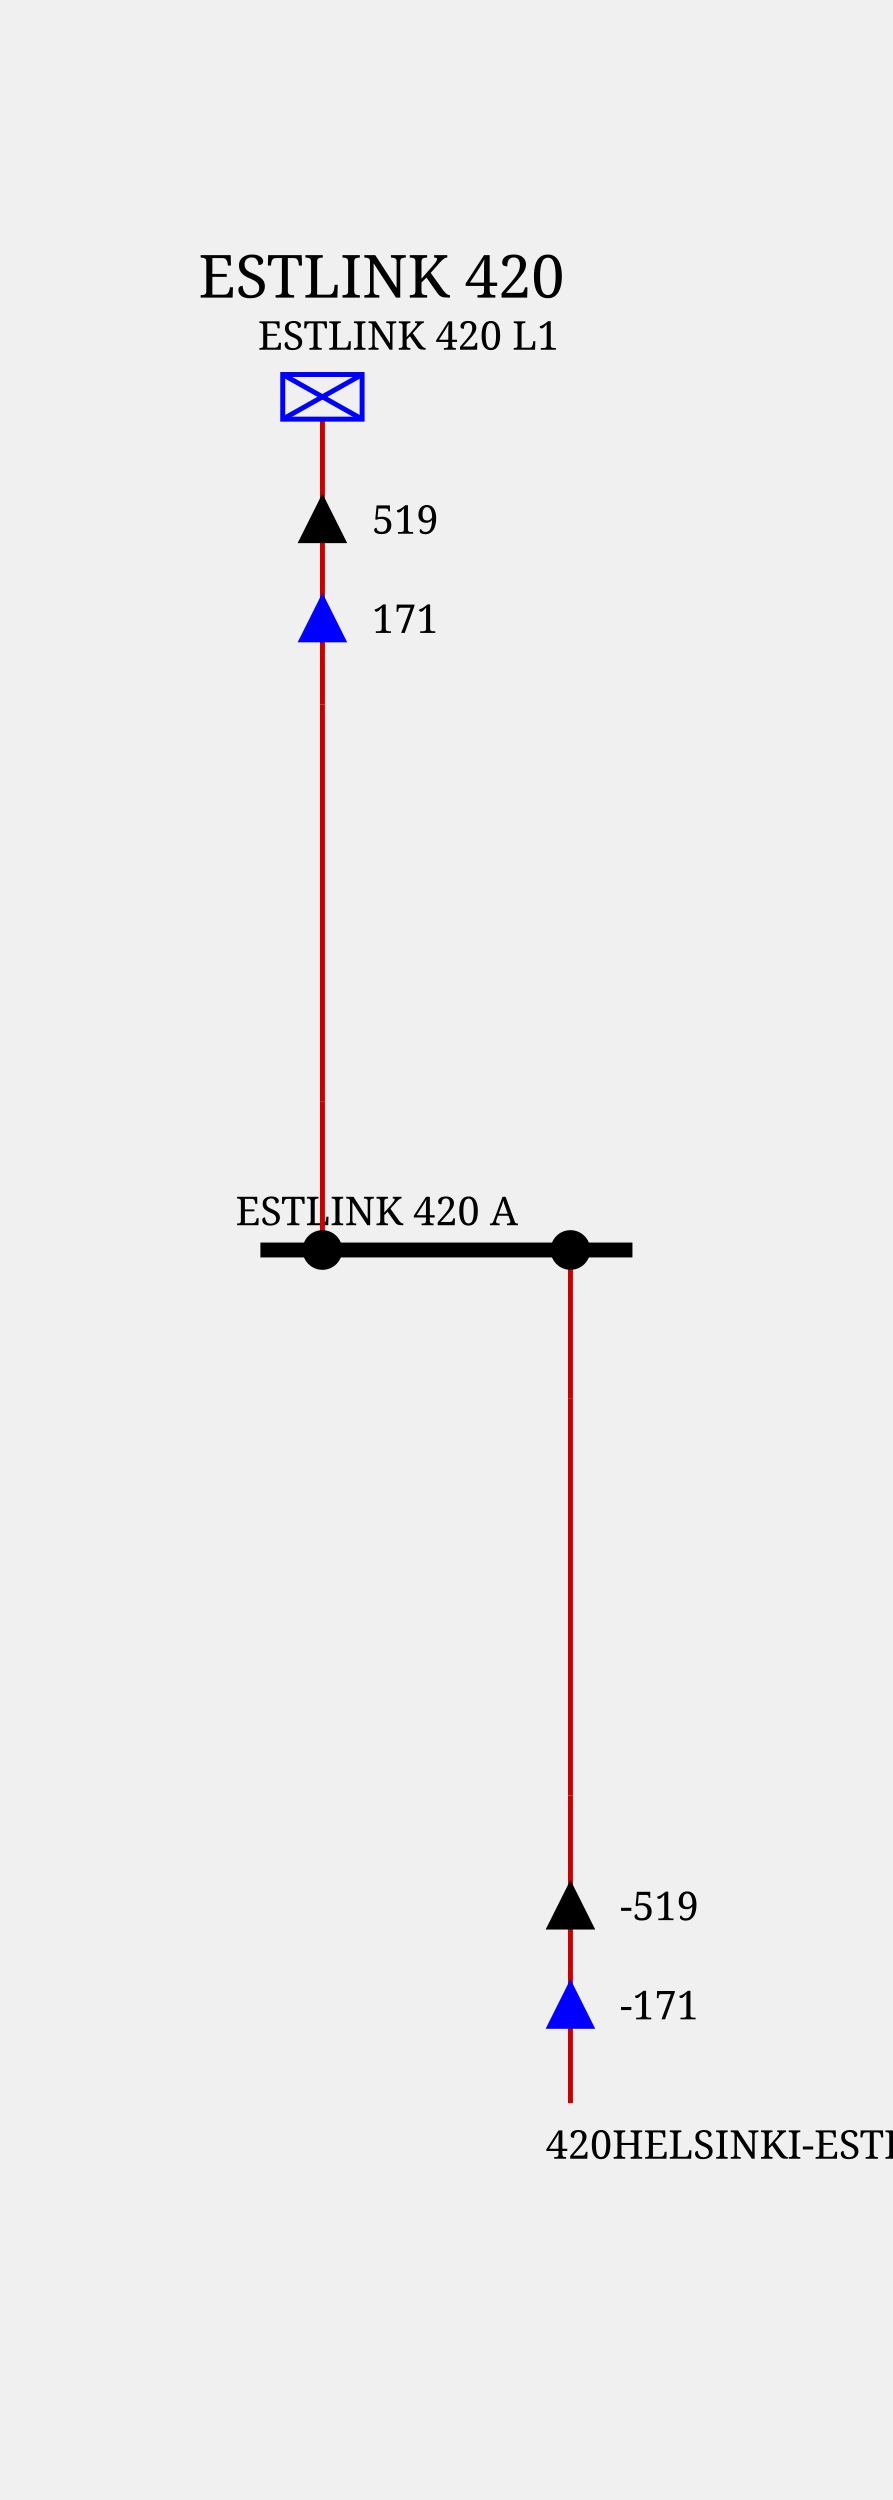
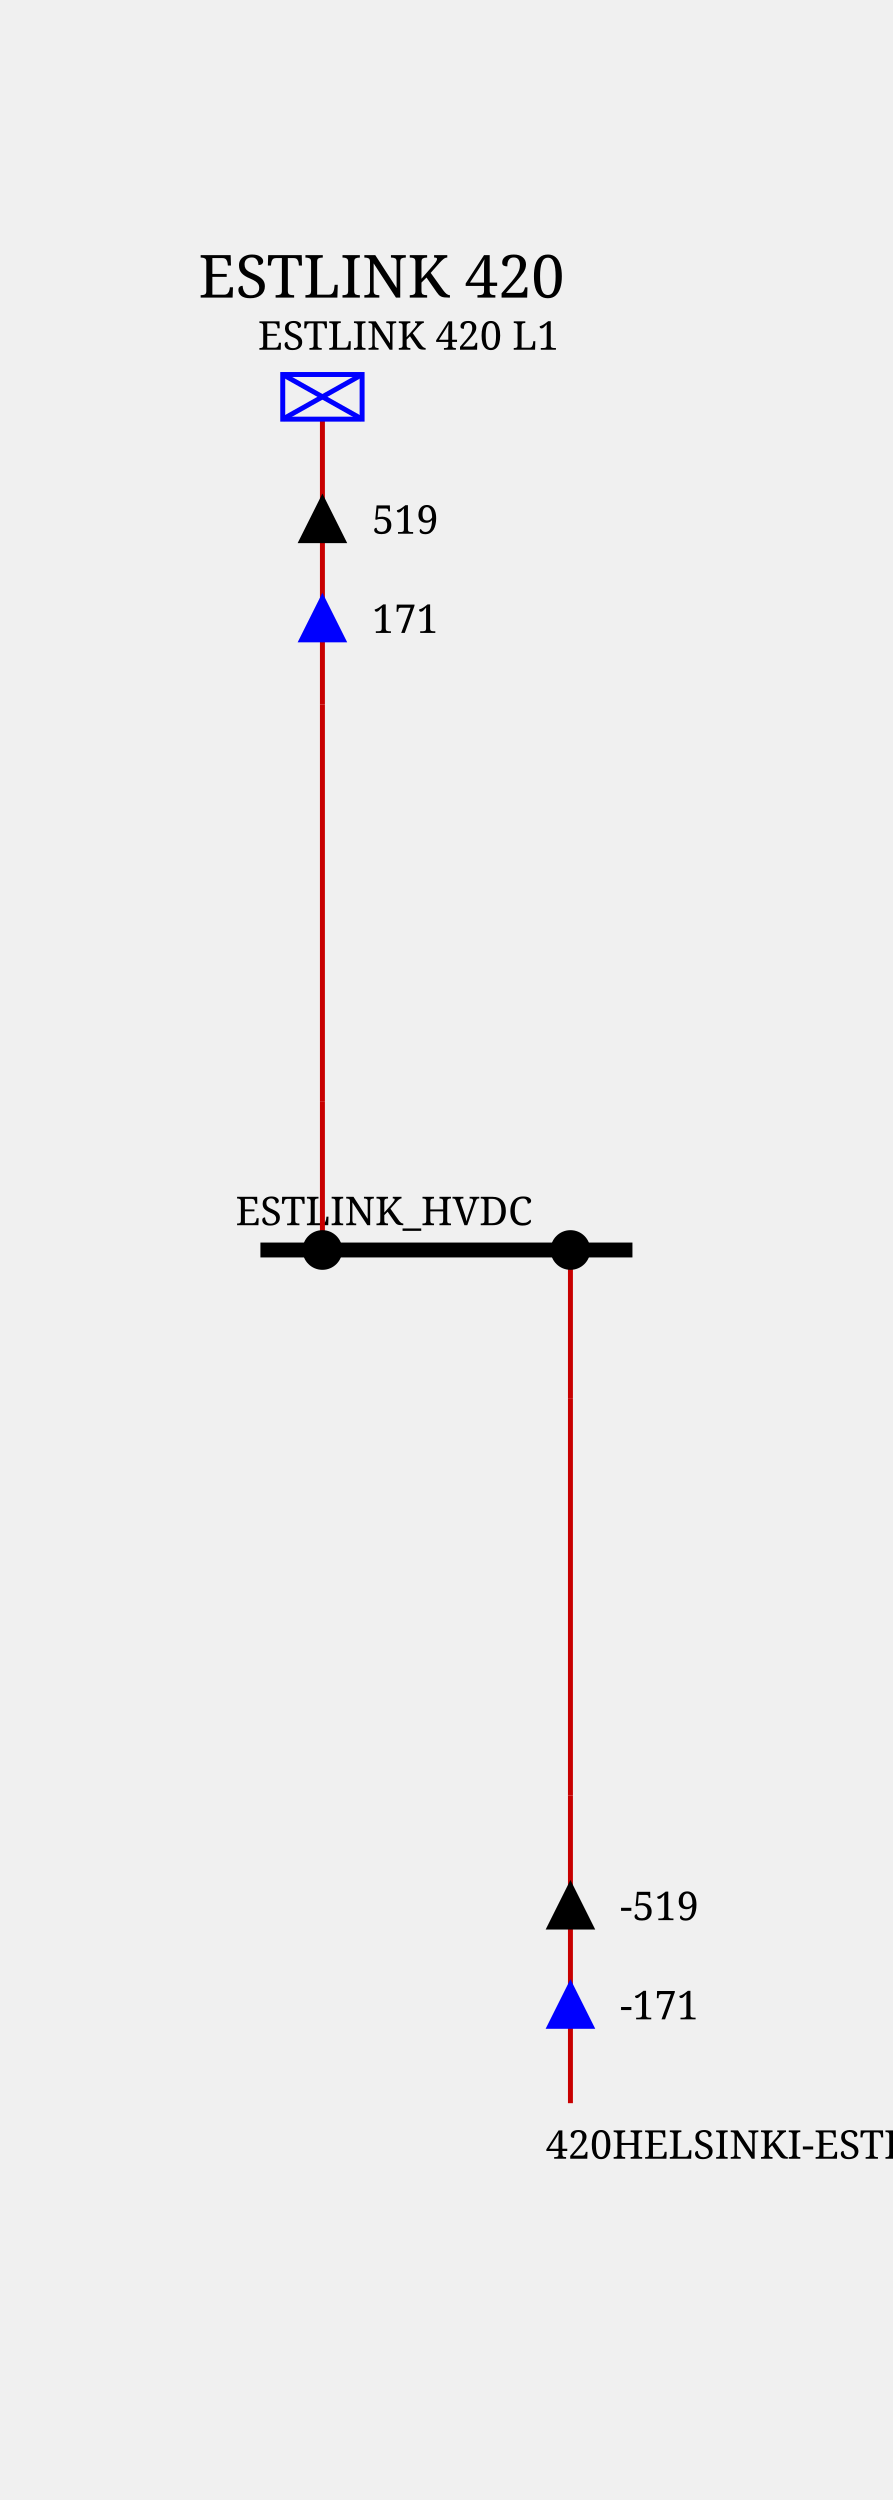
<svg xmlns="http://www.w3.org/2000/svg" height="504.0" viewBox="0 0 180.0 504.0" width="180.0">
  <style>
/* ----------------------------------------------------------------------- */
/* File: tautologies.css ------------------------------------------------- */
.sld-out .sld-arrow-in {visibility: hidden}
.sld-in .sld-arrow-out {visibility: hidden}
.sld-closed .sld-sw-open {visibility: hidden}
.sld-open .sld-sw-closed {visibility: hidden}
.sld-hidden-node {visibility: hidden}
.sld-top-feeder .sld-label {dominant-baseline: auto}
.sld-bottom-feeder .sld-label {dominant-baseline: hanging}
.sld-active-power .sld-label {dominant-baseline: mathematical}
.sld-reactive-power .sld-label {dominant-baseline: mathematical}
.sld-current .sld-label {dominant-baseline: mathematical}
/* ----------------------------------------------------------------------- */
/* File: topologicalBaseVoltages.css ------------------------------------- */
.sld-disconnected {--sld-vl-color: #808080}
.sld-vl300to500-0 {--sld-vl-color: #FF0000}
.sld-vl300to500-1 {--sld-vl-color: #7F6C00}
.sld-vl300to500-2 {--sld-vl-color: #F6B2FF}
.sld-vl300to500-3 {--sld-vl-color: #996700}
.sld-vl300to500-4 {--sld-vl-color: #FF85EB}
.sld-vl300to500-5 {--sld-vl-color: #B25B00}
.sld-vl300to500-6 {--sld-vl-color: #FF59B5}
.sld-vl300to500-7 {--sld-vl-color: #CC4400}
.sld-vl300to500-8 {--sld-vl-color: #FF2C67}
.sld-vl300to500-9 {--sld-vl-color: #E52600}
.sld-vl180to300-0 {--sld-vl-color: #218B21}
.sld-vl180to300-1 {--sld-vl-color: #0D4940}
.sld-vl180to300-2 {--sld-vl-color: #DFDAB9}
.sld-vl180to300-3 {--sld-vl-color: #105640}
.sld-vl180to300-4 {--sld-vl-color: #C2CB92}
.sld-vl180to300-5 {--sld-vl-color: #14643C}
.sld-vl180to300-6 {--sld-vl-color: #95B66B}
.sld-vl180to300-7 {--sld-vl-color: #187036}
.sld-vl180to300-8 {--sld-vl-color: #5FA046}
.sld-vl180to300-9 {--sld-vl-color: #1C7E2D}
.sld-vl120to180-0 {--sld-vl-color: #00AFAE}
.sld-vl120to180-1 {--sld-vl-color: #000D58}
.sld-vl120to180-2 {--sld-vl-color: #B8E7B2}
.sld-vl120to180-3 {--sld-vl-color: #002169}
.sld-vl120to180-4 {--sld-vl-color: #85D993}
.sld-vl120to180-5 {--sld-vl-color: #003C7B}
.sld-vl120to180-6 {--sld-vl-color: #59CB8B}
.sld-vl120to180-7 {--sld-vl-color: #005C8C}
.sld-vl120to180-8 {--sld-vl-color: #2CBD94}
.sld-vl120to180-9 {--sld-vl-color: #00839E}
.sld-vl70to120-0 {--sld-vl-color: #CC5500}
.sld-vl70to120-1 {--sld-vl-color: #4A6600}
.sld-vl70to120-2 {--sld-vl-color: #EFB2DD}
.sld-vl70to120-3 {--sld-vl-color: #6E7A00}
.sld-vl70to120-4 {--sld-vl-color: #E685AE}
.sld-vl70to120-5 {--sld-vl-color: #8E8400}
.sld-vl70to120-6 {--sld-vl-color: #DD596B}
.sld-vl70to120-7 {--sld-vl-color: #A37B00}
.sld-vl70to120-8 {--sld-vl-color: #D4432C}
.sld-vl70to120-9 {--sld-vl-color: #B76B00}
.sld-vl50to70-0 {--sld-vl-color: #A020EF}
.sld-vl50to70-1 {--sld-vl-color: #7F0848}
.sld-vl50to70-2 {--sld-vl-color: #B7DBFE}
.sld-vl50to70-3 {--sld-vl-color: #960C6D}
.sld-vl50to70-4 {--sld-vl-color: #8DA6FE}
.sld-vl50to70-5 {--sld-vl-color: #AD109A}
.sld-vl50to70-6 {--sld-vl-color: #6F66FB}
.sld-vl50to70-7 {--sld-vl-color: #BC14C4}
.sld-vl50to70-8 {--sld-vl-color: #7F42F6}
.sld-vl50to70-9 {--sld-vl-color: #B11AD9}
.sld-vl30to50-0 {--sld-vl-color: #FF8290}
.sld-vl30to50-1 {--sld-vl-color: #7F6F41}
.sld-vl30to50-2 {--sld-vl-color: #F6D9FF}
.sld-vl30to50-3 {--sld-vl-color: #99784E}
.sld-vl30to50-4 {--sld-vl-color: #FFC3FB}
.sld-vl30to50-5 {--sld-vl-color: #B27D5B}
.sld-vl30to50-6 {--sld-vl-color: #FFADE3}
.sld-vl30to50-7 {--sld-vl-color: #CC7E68}
.sld-vl30to50-8 {--sld-vl-color: #FF97BF}
.sld-vl30to50-9 {--sld-vl-color: #E57B75}
.sld-vl0to30-0 {--sld-vl-color: #AAAE27}
.sld-vl0to30-1 {--sld-vl-color: #195B0F}
.sld-vl0to30-2 {--sld-vl-color: #EABABE}
.sld-vl0to30-3 {--sld-vl-color: #2D6C13}
.sld-vl0to30-4 {--sld-vl-color: #DDA193}
.sld-vl0to30-5 {--sld-vl-color: #477D17}
.sld-vl0to30-6 {--sld-vl-color: #CE9A6E}
.sld-vl0to30-7 {--sld-vl-color: #648D1C}
.sld-vl0to30-8 {--sld-vl-color: #BEA04A}
.sld-vl0to30-9 {--sld-vl-color: #869D22}
/* ----------------------------------------------------------------------- */
/* File : highlightLineStates.css ---------------------------------------- */
.sld-wire.sld-feeder-disconnected {stroke: black}
.sld-wire.sld-feeder-connected-disconnected {stroke-dasharray: 3,3}
.sld-wire.sld-feeder-disconnected-connected {stroke: black; stroke-dasharray: 3,3}
.sld-busbar-section.sld-bus-disconnected {stroke-dasharray: 3,3}/* ----------------------------------------------------------------------- */
/* File : components.css ------------------------------------------------- */
/* Stroke black */
.sld-disconnector {stroke-width: 3; stroke: black; fill: none}
/* Stroke blue */
.sld-breaker {stroke-width: 2; stroke: blue; fill:white}
.sld-load-break-switch {stroke: blue; fill: white}
/* Stroke --sld-vl-color with fallback black */
.sld-bus-connection {fill: var(--sld-vl-color, black)}
.sld-cell-shape-flat .sld-bus-connection {visibility: hidden}
.sld-busbar-section {stroke: var(--sld-vl-color, black); stroke-width: 3; fill: none}
/* Stroke --sld-vl-color with fallback red */
.sld-wire {stroke: var(--sld-vl-color, #c80000); fill: none}
.sld-wire.sld-dangling-line {stroke-width: 2px}
.sld-wire.sld-tie-line {stroke-width: 2px}
/* Stroke --sld-vl-color with fallback blue */
.sld-load {stroke: var(--sld-vl-color, blue); fill: none}
.sld-battery {stroke: var(--sld-vl-color, blue); fill: none}
.sld-generator {stroke: var(--sld-vl-color, blue); fill: none}
.sld-two-wt {stroke: var(--sld-vl-color, blue); fill: none}
.sld-three-wt {stroke: var(--sld-vl-color, blue); fill: none}
.sld-winding {stroke: var(--sld-vl-color, blue); fill: none}
.sld-capacitor {stroke: var(--sld-vl-color, blue); fill: none}
.sld-inductor {stroke: var(--sld-vl-color, blue); fill: none}
.sld-pst {stroke: var(--sld-vl-color, blue); fill: none}
.sld-pst-arrow {stroke: black; fill: none}
.sld-svc {stroke: var(--sld-vl-color, blue); fill: none}
.sld-vsc {stroke: var(--sld-vl-color, blue); font-size: 7.43px; fill: none}
.sld-lcc {stroke: var(--sld-vl-color, blue); font-size: 7.43px; fill: none}
.sld-ground {stroke: var(--sld-vl-color, blue); fill: none}
/* Stroke none &amp; fill: --sld-vl-color */
.sld-node-infos {stroke: none; fill: var(--sld-vl-color, black)}
/* Stroke none &amp; fill: black */
.sld-node {stroke: none; fill: black}
.sld-flash {stroke: none; fill: black}
.sld-lock {stroke: none; fill: black}
.sld-unknown {stroke: none; fill: black}
/* Fonts */
.sld-label {stroke: none; fill: black; font: 8px serif}
.sld-bus-legend-info {font: 10px serif}
.sld-graph-label {font: 12px serif}
/* Specific */
.sld-grid {stroke: #003700; stroke-dasharray: 1,10}
.sld-feeder-info.sld-active-power {fill:black}
.sld-feeder-info.sld-reactive-power {fill:blue}
.sld-feeder-info.sld-current {fill:purple}
.sld-frame {fill: var(--sld-background-color, transparent)}
/* Stroke maroon for fictitious switch */
.sld-breaker.sld-fictitious {stroke: maroon}
.sld-disconnector.sld-fictitious {stroke: maroon}
.sld-load-break-switch.sld-fictitious {stroke: maroon}
.sld-busbar-section.sld-fictitious {stroke: var(--sld-vl-color, #c80000); stroke-width: 1}
/* ground disconnector specific */
.sld-ground-disconnection-attach {stroke: var(--sld-vl-color, #c80000); fill: none}
.sld-open .sld-ground-disconnection-ground {stroke: black; fill: none}
.sld-closed .sld-ground-disconnection-ground {stroke: var(--sld-vl-color, #c80000); fill: none}
.sld-ground-disconnection .sld-sw-open {stroke: black; fill: none}
.sld-ground-disconnection .sld-sw-closed {stroke: black; fill: none}

</style>
  <rect class="sld-frame" height="100%" width="100%" />
  <g>
    <g id="LABEL_VL_f17696c0-9aeb-11e5-91da-b8763fd99c5f">
      <text class="sld-graph-label" x="40.0" y="60.0">ESTLINK 420</text>
    </g>
-     <g class="sld-busbar-section sld-vl300to500-0" id="id2dd901b9_45_bdfb_45_11e5_45_94fa_45_c8f73332c8f4" transform="translate(52.5,252.0)" iri="urn:uuid:2dd901b9-bdfb-11e5-94fa-c8f73332c8f4">
+     <g class="sld-busbar-section sld-vl300to500-0" id="idf17696bf_45_9aeb_45_11e5_45_91da_45_b8763fd99c5f" transform="translate(52.5,252.0)" iri="urn:uuid:f17696bf-9aeb-11e5-91da-b8763fd99c5f">
      <line x1="0" x2="75.0" y1="0" y2="0" />
-       <text class="sld-label" id="2dd901b9-bdfb-11e5-94fa-c8f73332c8f4_NW_LABEL" x="-5.0" y="-5.0">ESTLINK 420 A</text>
+       <text class="sld-label" id="f17696bf-9aeb-11e5-91da-b8763fd99c5f_NW_LABEL" x="-5.0" y="-5.0">ESTLINK_HVDC</text>
    </g>
    <g class="sld-extern-cell sld-cell-direction-top" id="idEXTERN_32_0">
-       <g class="sld-wire sld-vl300to500-0" id="_95_f17696c0_45_9aeb_45_11e5_45_91da_45_b8763fd99c5f_95_INTERNAL_95_f17696c0_45_9aeb_45_11e5_45_91da_45_b8763fd99c5f_95_BUSCO_95_2dd901b9_45_bdfb_45_11e5_45_94fa_45_c8f73332c8f4_95_f17697c4_45_9aeb_45_11e5_45_91da_45_b8763fd99c5f_45_f17697c4_45_9aeb_45_11e5_45_91da_45_b8763fd99c5f_95_BUSCO_95_2dd901b9_45_bdfb_45_11e5_45_94fa_45_c8f73332c8f4_95_f17697c4_45_9aeb_45_11e5_45_91da_45_b8763fd99c5f">
-         <polyline points="65.0,222.0,65.0,252.0" />
-       </g>
-       <g class="sld-wire sld-vl300to500-0" id="_95_f17696c0_45_9aeb_45_11e5_45_91da_45_b8763fd99c5f_95_INTERNAL_95_f17696c0_45_9aeb_45_11e5_45_91da_45_b8763fd99c5f_95_BUSCO_95_2dd901b9_45_bdfb_45_11e5_45_94fa_45_c8f73332c8f4_95_f17697c4_45_9aeb_45_11e5_45_91da_45_b8763fd99c5f_45_f17697c4_45_9aeb_45_11e5_45_91da_45_b8763fd99c5f_95_INTERNAL_95_f17696c0_45_9aeb_45_11e5_45_91da_45_b8763fd99c5f_95_f17697c4_45_9aeb_45_11e5_45_91da_45_b8763fd99c5f">
+       <g class="sld-wire sld-vl300to500-0" id="_95_f17696c0_45_9aeb_45_11e5_45_91da_45_b8763fd99c5f_95_BUSCO_95_f17696bf_45_9aeb_45_11e5_45_91da_45_b8763fd99c5f_95_f17697c4_45_9aeb_45_11e5_45_91da_45_b8763fd99c5f_95_INTERNAL_95_f17696c0_45_9aeb_45_11e5_45_91da_45_b8763fd99c5f_95_BUSCO_95_f17696bf_45_9aeb_45_11e5_45_91da_45_b8763fd99c5f_95_f17697c4_45_9aeb_45_11e5_45_91da_45_b8763fd99c5f_45_f17697c4_45_9aeb_45_11e5_45_91da_45_b8763fd99c5f">
+         <polyline points="65.0,252.0,65.0,222.0" />
+       </g>
+       <g class="sld-wire sld-vl300to500-0" id="_95_f17696c0_45_9aeb_45_11e5_45_91da_45_b8763fd99c5f_95_INTERNAL_95_f17696c0_45_9aeb_45_11e5_45_91da_45_b8763fd99c5f_95_BUSCO_95_f17696bf_45_9aeb_45_11e5_45_91da_45_b8763fd99c5f_95_f17697c4_45_9aeb_45_11e5_45_91da_45_b8763fd99c5f_45_f17697c4_45_9aeb_45_11e5_45_91da_45_b8763fd99c5f_95_INTERNAL_95_f17696c0_45_9aeb_45_11e5_45_91da_45_b8763fd99c5f_95_f17697c4_45_9aeb_45_11e5_45_91da_45_b8763fd99c5f">
        <polyline points="65.0,222.0,65.0,142.0" />
      </g>
      <g class="sld-wire sld-vl300to500-0" id="_95_f17696c0_45_9aeb_45_11e5_45_91da_45_b8763fd99c5f_95_INTERNAL_95_f17696c0_45_9aeb_45_11e5_45_91da_45_b8763fd99c5f_95_f17697c4_45_9aeb_45_11e5_45_91da_45_b8763fd99c5f_95_f17697c4_45_9aeb_45_11e5_45_91da_45_b8763fd99c5f">
        <polyline points="65.0,142.0,65.0,84.5" />
      </g>
      <g class="sld-active-power sld-feeder-info sld-out" id="idf17697c4_45_9aeb_45_11e5_45_91da_45_b8763fd99c5f_ARROW_ACTIVE" transform="translate(60.0,99.5)">
        <polygon class="sld-arrow-out" points="5,0 10,10 0,10" />
        <polygon class="sld-arrow-in" points="0,0 10,0 5,10" />
        <text class="sld-label" x="15.0" y="5.0">519</text>
      </g>
      <g class="sld-reactive-power sld-feeder-info sld-out" id="idf17697c4_45_9aeb_45_11e5_45_91da_45_b8763fd99c5f_ARROW_REACTIVE" transform="translate(60.0,119.5)">
        <polygon class="sld-arrow-out" points="5,0 10,10 0,10" />
        <polygon class="sld-arrow-in" points="0,0 10,0 5,10" />
        <text class="sld-label" x="15.0" y="5.0">171</text>
      </g>
-       <g class="sld-bus-connection sld-fictitious sld-vl300to500-0" id="idBUSCO_95_2dd901b9_45_bdfb_45_11e5_45_94fa_45_c8f73332c8f4_95_f17697c4_45_9aeb_45_11e5_45_91da_45_b8763fd99c5f" transform="translate(61.0,248.0)">
-         <circle cx="4" cy="4" r="4" />
-       </g>
-       <g class="sld-node sld-hidden-node sld-fictitious sld-vl300to500-0" id="idINTERNAL_95_f17696c0_45_9aeb_45_11e5_45_91da_45_b8763fd99c5f_95_BUSCO_95_2dd901b9_45_bdfb_45_11e5_45_94fa_45_c8f73332c8f4_95_f17697c4_45_9aeb_45_11e5_45_91da_45_b8763fd99c5f_45_f17697c4_45_9aeb_45_11e5_45_91da_45_b8763fd99c5f" transform="translate(61.0,218.0)">
+       <g class="sld-bus-connection sld-fictitious sld-vl300to500-0" id="idBUSCO_95_f17696bf_45_9aeb_45_11e5_45_91da_45_b8763fd99c5f_95_f17697c4_45_9aeb_45_11e5_45_91da_45_b8763fd99c5f" transform="translate(61.0,248.0)">
+         <circle cx="4" cy="4" r="4" />
+       </g>
+       <g class="sld-node sld-hidden-node sld-fictitious sld-vl300to500-0" id="idINTERNAL_95_f17696c0_45_9aeb_45_11e5_45_91da_45_b8763fd99c5f_95_BUSCO_95_f17696bf_45_9aeb_45_11e5_45_91da_45_b8763fd99c5f_95_f17697c4_45_9aeb_45_11e5_45_91da_45_b8763fd99c5f_45_f17697c4_45_9aeb_45_11e5_45_91da_45_b8763fd99c5f" transform="translate(61.0,218.0)">
        <circle cx="4" cy="4" r="4" />
      </g>
      <g class="sld-node sld-hidden-node sld-fictitious sld-vl300to500-0" id="idINTERNAL_95_f17696c0_45_9aeb_45_11e5_45_91da_45_b8763fd99c5f_95_f17697c4_45_9aeb_45_11e5_45_91da_45_b8763fd99c5f" transform="translate(61.0,138.0)">
        <circle cx="4" cy="4" r="4" />
      </g>
      <g class="sld-load sld-top-feeder sld-vl300to500-0" id="idf17697c4_45_9aeb_45_11e5_45_91da_45_b8763fd99c5f" transform="translate(57.0,75.5)" iri="urn:uuid:f17697c4-9aeb-11e5-91da-b8763fd99c5f">
        <rect height="9" width="16" />
        <line x1="0" x2="16" y1="0" y2="9" />
        <line x1="16" x2="0" y1="0" y2="9" />
        <text class="sld-label" id="f17697c4-9aeb-11e5-91da-b8763fd99c5f_N_LABEL" x="-5.0" y="-5.0">ESTLINK 420 L1</text>
      </g>
    </g>
    <g class="sld-extern-cell sld-cell-direction-bottom" id="idEXTERN_32_1">
-       <g class="sld-wire sld-vl300to500-0" id="_95_f17696c0_45_9aeb_45_11e5_45_91da_45_b8763fd99c5f_95_INTERNAL_95_f17696c0_45_9aeb_45_11e5_45_91da_45_b8763fd99c5f_95_BUSCO_95_2dd901b9_45_bdfb_45_11e5_45_94fa_45_c8f73332c8f4_95_f1769d34_45_9aeb_45_11e5_45_91da_45_b8763fd99c5f_95_TWO_45_f1769d34_45_9aeb_45_11e5_45_91da_45_b8763fd99c5f_95_TWO_95_BUSCO_95_2dd901b9_45_bdfb_45_11e5_45_94fa_45_c8f73332c8f4_95_f1769d34_45_9aeb_45_11e5_45_91da_45_b8763fd99c5f_95_TWO">
-         <polyline points="115.0,282.0,115.0,252.0" />
-       </g>
-       <g class="sld-wire sld-vl300to500-0" id="_95_f17696c0_45_9aeb_45_11e5_45_91da_45_b8763fd99c5f_95_INTERNAL_95_f17696c0_45_9aeb_45_11e5_45_91da_45_b8763fd99c5f_95_BUSCO_95_2dd901b9_45_bdfb_45_11e5_45_94fa_45_c8f73332c8f4_95_f1769d34_45_9aeb_45_11e5_45_91da_45_b8763fd99c5f_95_TWO_45_f1769d34_45_9aeb_45_11e5_45_91da_45_b8763fd99c5f_95_TWO_95_INTERNAL_95_f17696c0_45_9aeb_45_11e5_45_91da_45_b8763fd99c5f_95_f1769d34_45_9aeb_45_11e5_45_91da_45_b8763fd99c5f_95_TWO">
+       <g class="sld-wire sld-vl300to500-0" id="_95_f17696c0_45_9aeb_45_11e5_45_91da_45_b8763fd99c5f_95_BUSCO_95_f17696bf_45_9aeb_45_11e5_45_91da_45_b8763fd99c5f_95_f1769d34_45_9aeb_45_11e5_45_91da_45_b8763fd99c5f_95_TWO_95_INTERNAL_95_f17696c0_45_9aeb_45_11e5_45_91da_45_b8763fd99c5f_95_BUSCO_95_f17696bf_45_9aeb_45_11e5_45_91da_45_b8763fd99c5f_95_f1769d34_45_9aeb_45_11e5_45_91da_45_b8763fd99c5f_95_TWO_45_f1769d34_45_9aeb_45_11e5_45_91da_45_b8763fd99c5f_95_TWO">
+         <polyline points="115.0,252.0,115.0,282.0" />
+       </g>
+       <g class="sld-wire sld-vl300to500-0" id="_95_f17696c0_45_9aeb_45_11e5_45_91da_45_b8763fd99c5f_95_INTERNAL_95_f17696c0_45_9aeb_45_11e5_45_91da_45_b8763fd99c5f_95_BUSCO_95_f17696bf_45_9aeb_45_11e5_45_91da_45_b8763fd99c5f_95_f1769d34_45_9aeb_45_11e5_45_91da_45_b8763fd99c5f_95_TWO_45_f1769d34_45_9aeb_45_11e5_45_91da_45_b8763fd99c5f_95_TWO_95_INTERNAL_95_f17696c0_45_9aeb_45_11e5_45_91da_45_b8763fd99c5f_95_f1769d34_45_9aeb_45_11e5_45_91da_45_b8763fd99c5f_95_TWO">
        <polyline points="115.0,282.0,115.0,362.0" />
      </g>
      <g class="sld-wire sld-vl300to500-0" id="_95_f17696c0_45_9aeb_45_11e5_45_91da_45_b8763fd99c5f_95_INTERNAL_95_f17696c0_45_9aeb_45_11e5_45_91da_45_b8763fd99c5f_95_f1769d34_45_9aeb_45_11e5_45_91da_45_b8763fd99c5f_95_TWO_95_f1769d34_45_9aeb_45_11e5_45_91da_45_b8763fd99c5f_95_TWO">
        <polyline points="115.0,362.0,115.0,424.0" />
      </g>
      <g class="sld-reactive-power sld-feeder-info sld-in" id="idf1769d34_45_9aeb_45_11e5_45_91da_45_b8763fd99c5f_95_TWO_ARROW_REACTIVE" transform="translate(110.0,399.0)">
        <polygon class="sld-arrow-out" points="5,0 10,10 0,10" transform="rotate(180.0,5.0,5.0)" />
        <polygon class="sld-arrow-in" points="0,0 10,0 5,10" transform="rotate(180.0,5.0,5.0)" />
        <text class="sld-label" x="15.0" y="5.0">-171</text>
      </g>
      <g class="sld-active-power sld-feeder-info sld-in" id="idf1769d34_45_9aeb_45_11e5_45_91da_45_b8763fd99c5f_95_TWO_ARROW_ACTIVE" transform="translate(110.0,379.0)">
        <polygon class="sld-arrow-out" points="5,0 10,10 0,10" transform="rotate(180.0,5.0,5.0)" />
        <polygon class="sld-arrow-in" points="0,0 10,0 5,10" transform="rotate(180.0,5.0,5.0)" />
        <text class="sld-label" x="15.0" y="5.0">-519</text>
      </g>
-       <g class="sld-bus-connection sld-fictitious sld-vl300to500-0" id="idBUSCO_95_2dd901b9_45_bdfb_45_11e5_45_94fa_45_c8f73332c8f4_95_f1769d34_45_9aeb_45_11e5_45_91da_45_b8763fd99c5f_95_TWO" transform="translate(111.0,248.0)">
-         <circle cx="4" cy="4" r="4" />
-       </g>
-       <g class="sld-node sld-hidden-node sld-fictitious sld-vl300to500-0" id="idINTERNAL_95_f17696c0_45_9aeb_45_11e5_45_91da_45_b8763fd99c5f_95_BUSCO_95_2dd901b9_45_bdfb_45_11e5_45_94fa_45_c8f73332c8f4_95_f1769d34_45_9aeb_45_11e5_45_91da_45_b8763fd99c5f_95_TWO_45_f1769d34_45_9aeb_45_11e5_45_91da_45_b8763fd99c5f_95_TWO" transform="translate(111.0,278.0)">
+       <g class="sld-bus-connection sld-fictitious sld-vl300to500-0" id="idBUSCO_95_f17696bf_45_9aeb_45_11e5_45_91da_45_b8763fd99c5f_95_f1769d34_45_9aeb_45_11e5_45_91da_45_b8763fd99c5f_95_TWO" transform="translate(111.0,248.0)">
+         <circle cx="4" cy="4" r="4" />
+       </g>
+       <g class="sld-node sld-hidden-node sld-fictitious sld-vl300to500-0" id="idINTERNAL_95_f17696c0_45_9aeb_45_11e5_45_91da_45_b8763fd99c5f_95_BUSCO_95_f17696bf_45_9aeb_45_11e5_45_91da_45_b8763fd99c5f_95_f1769d34_45_9aeb_45_11e5_45_91da_45_b8763fd99c5f_95_TWO_45_f1769d34_45_9aeb_45_11e5_45_91da_45_b8763fd99c5f_95_TWO" transform="translate(111.0,278.0)">
        <circle cx="4" cy="4" r="4" />
      </g>
      <g class="sld-node sld-hidden-node sld-fictitious sld-vl300to500-0" id="idINTERNAL_95_f17696c0_45_9aeb_45_11e5_45_91da_45_b8763fd99c5f_95_f1769d34_45_9aeb_45_11e5_45_91da_45_b8763fd99c5f_95_TWO" transform="translate(111.0,358.0)">
        <circle cx="4" cy="4" r="4" />
      </g>
      <g class="sld-bottom-feeder" id="idf1769d34_45_9aeb_45_11e5_45_91da_45_b8763fd99c5f_95_TWO" transform="translate(115.0,424.0)" iri="urn:uuid:f1769d34-9aeb-11e5-91da-b8763fd99c5f">
        <text class="sld-label" id="f1769d34-9aeb-11e5-91da-b8763fd99c5f_TWO_S_LABEL" x="-5.0" y="5.0">420HELSINKI-ESTLINK</text>
      </g>
    </g>
  </g>
</svg>
